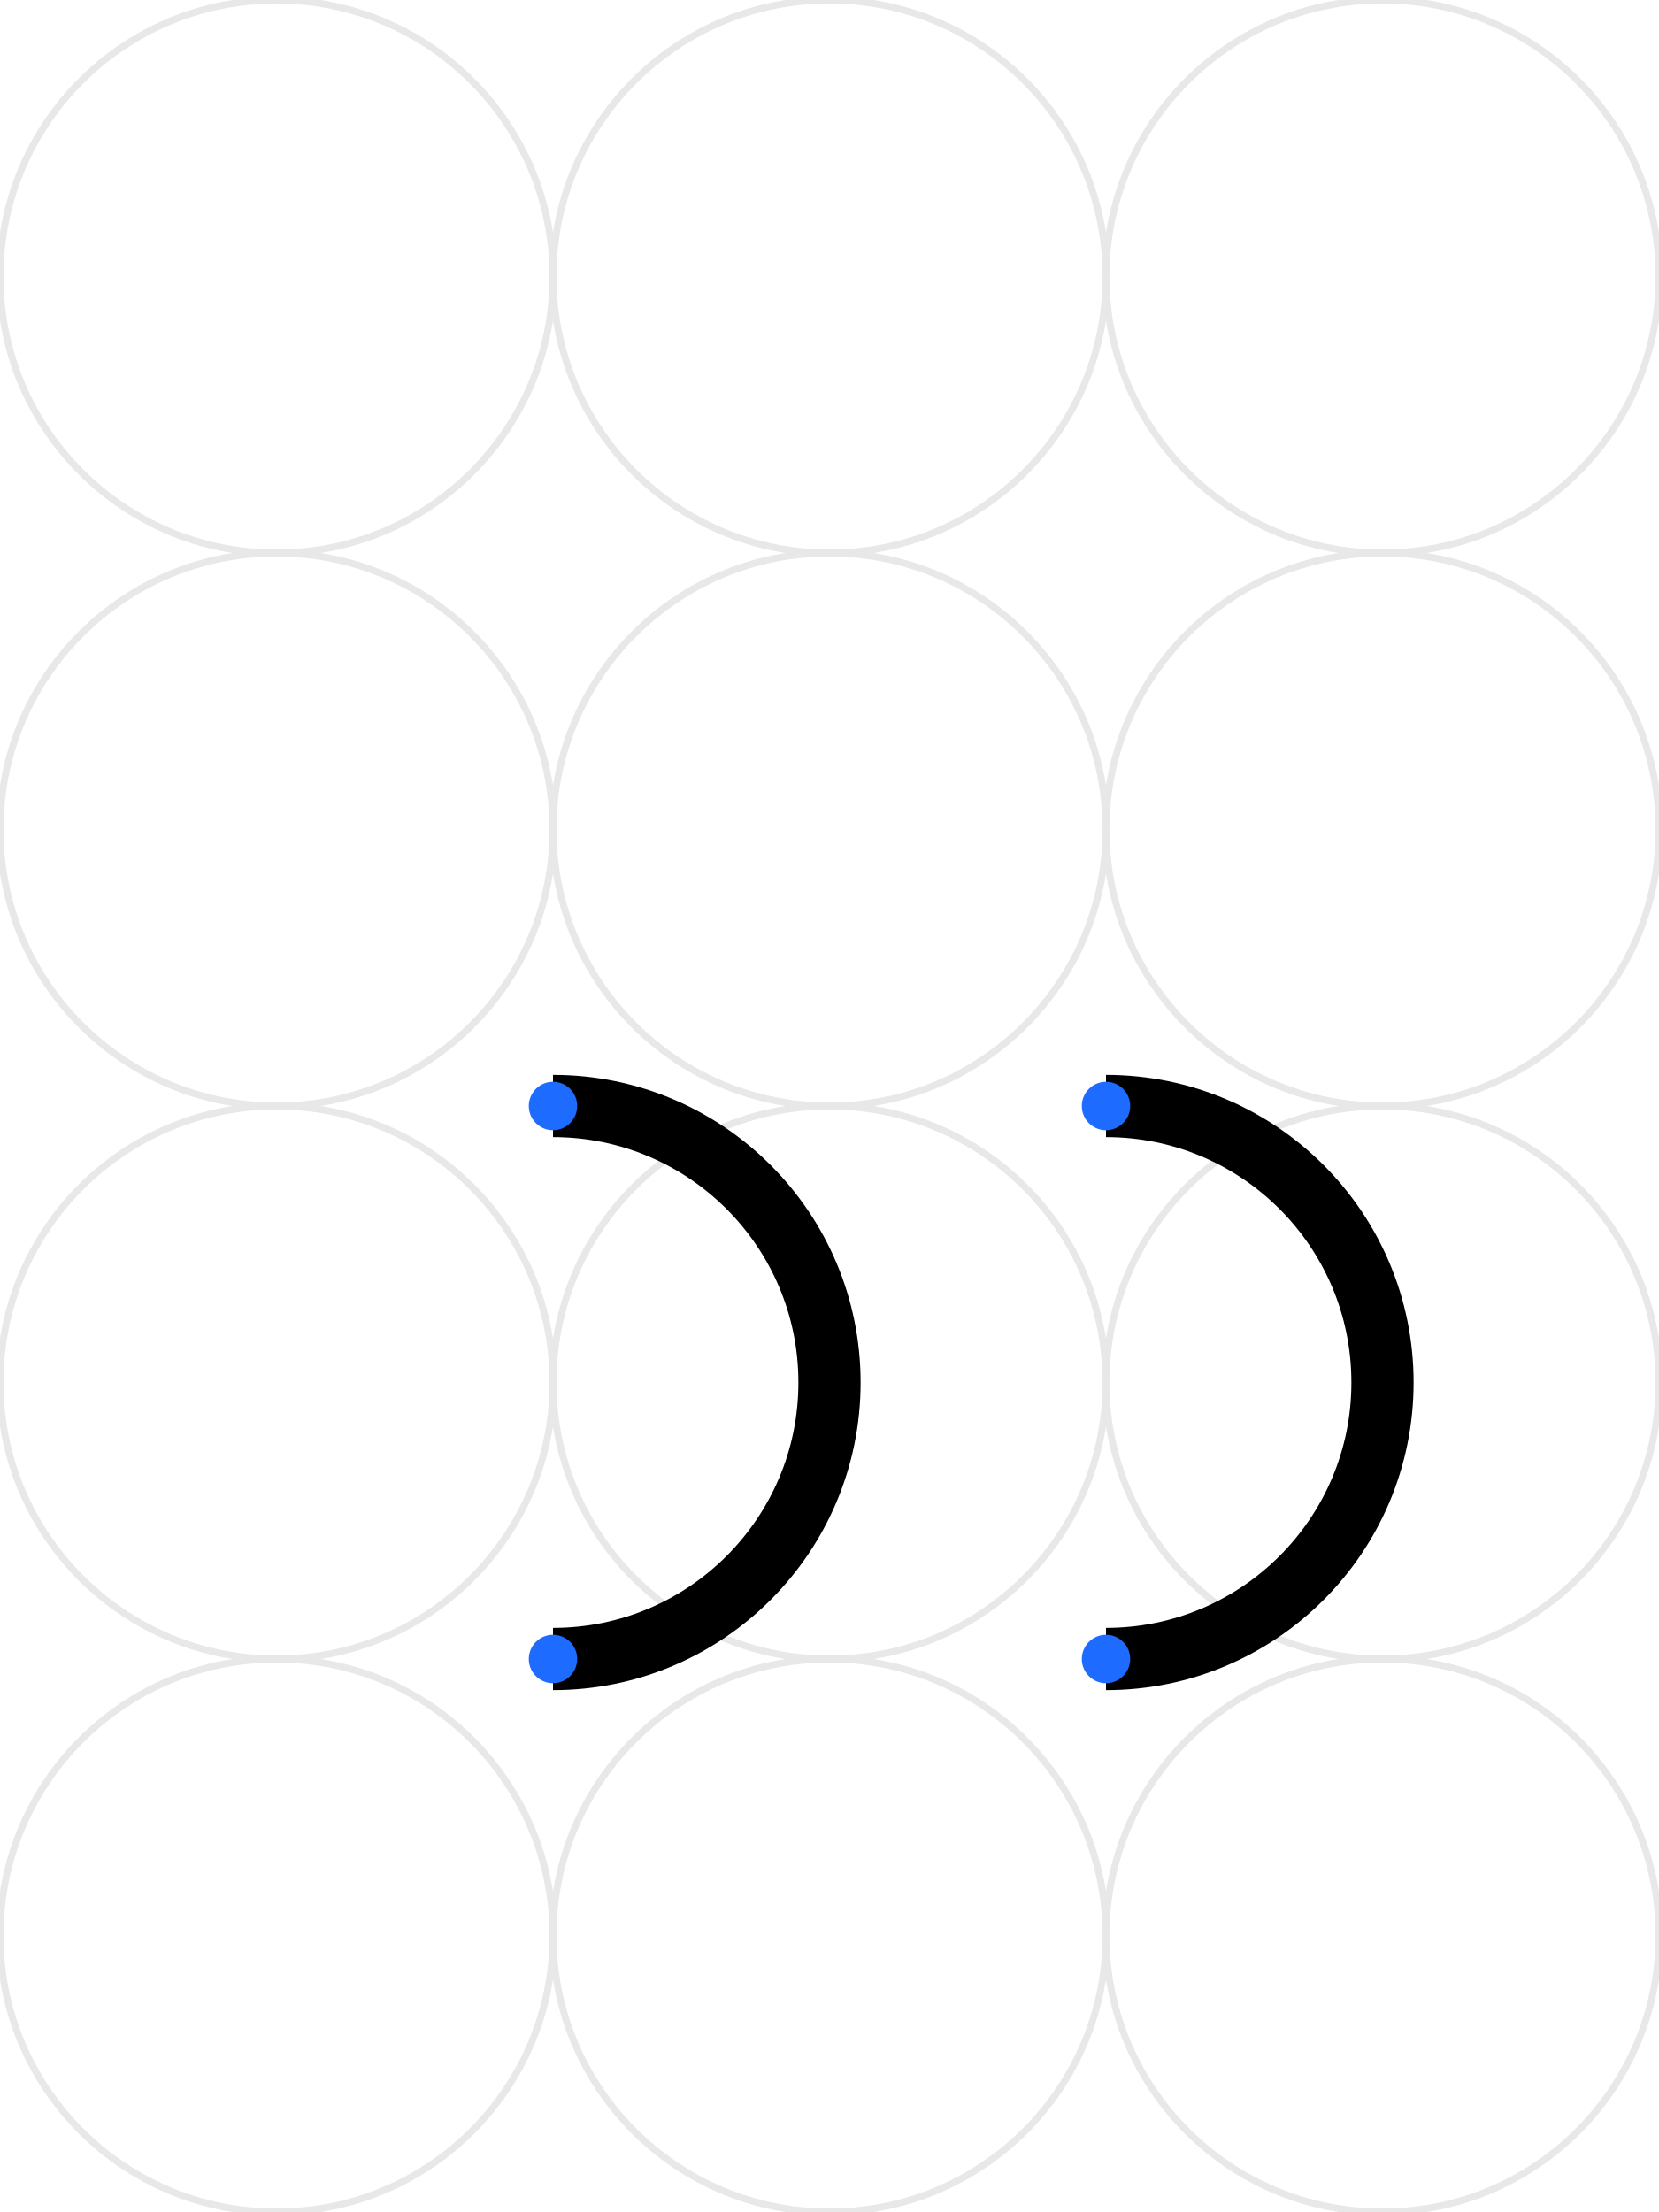
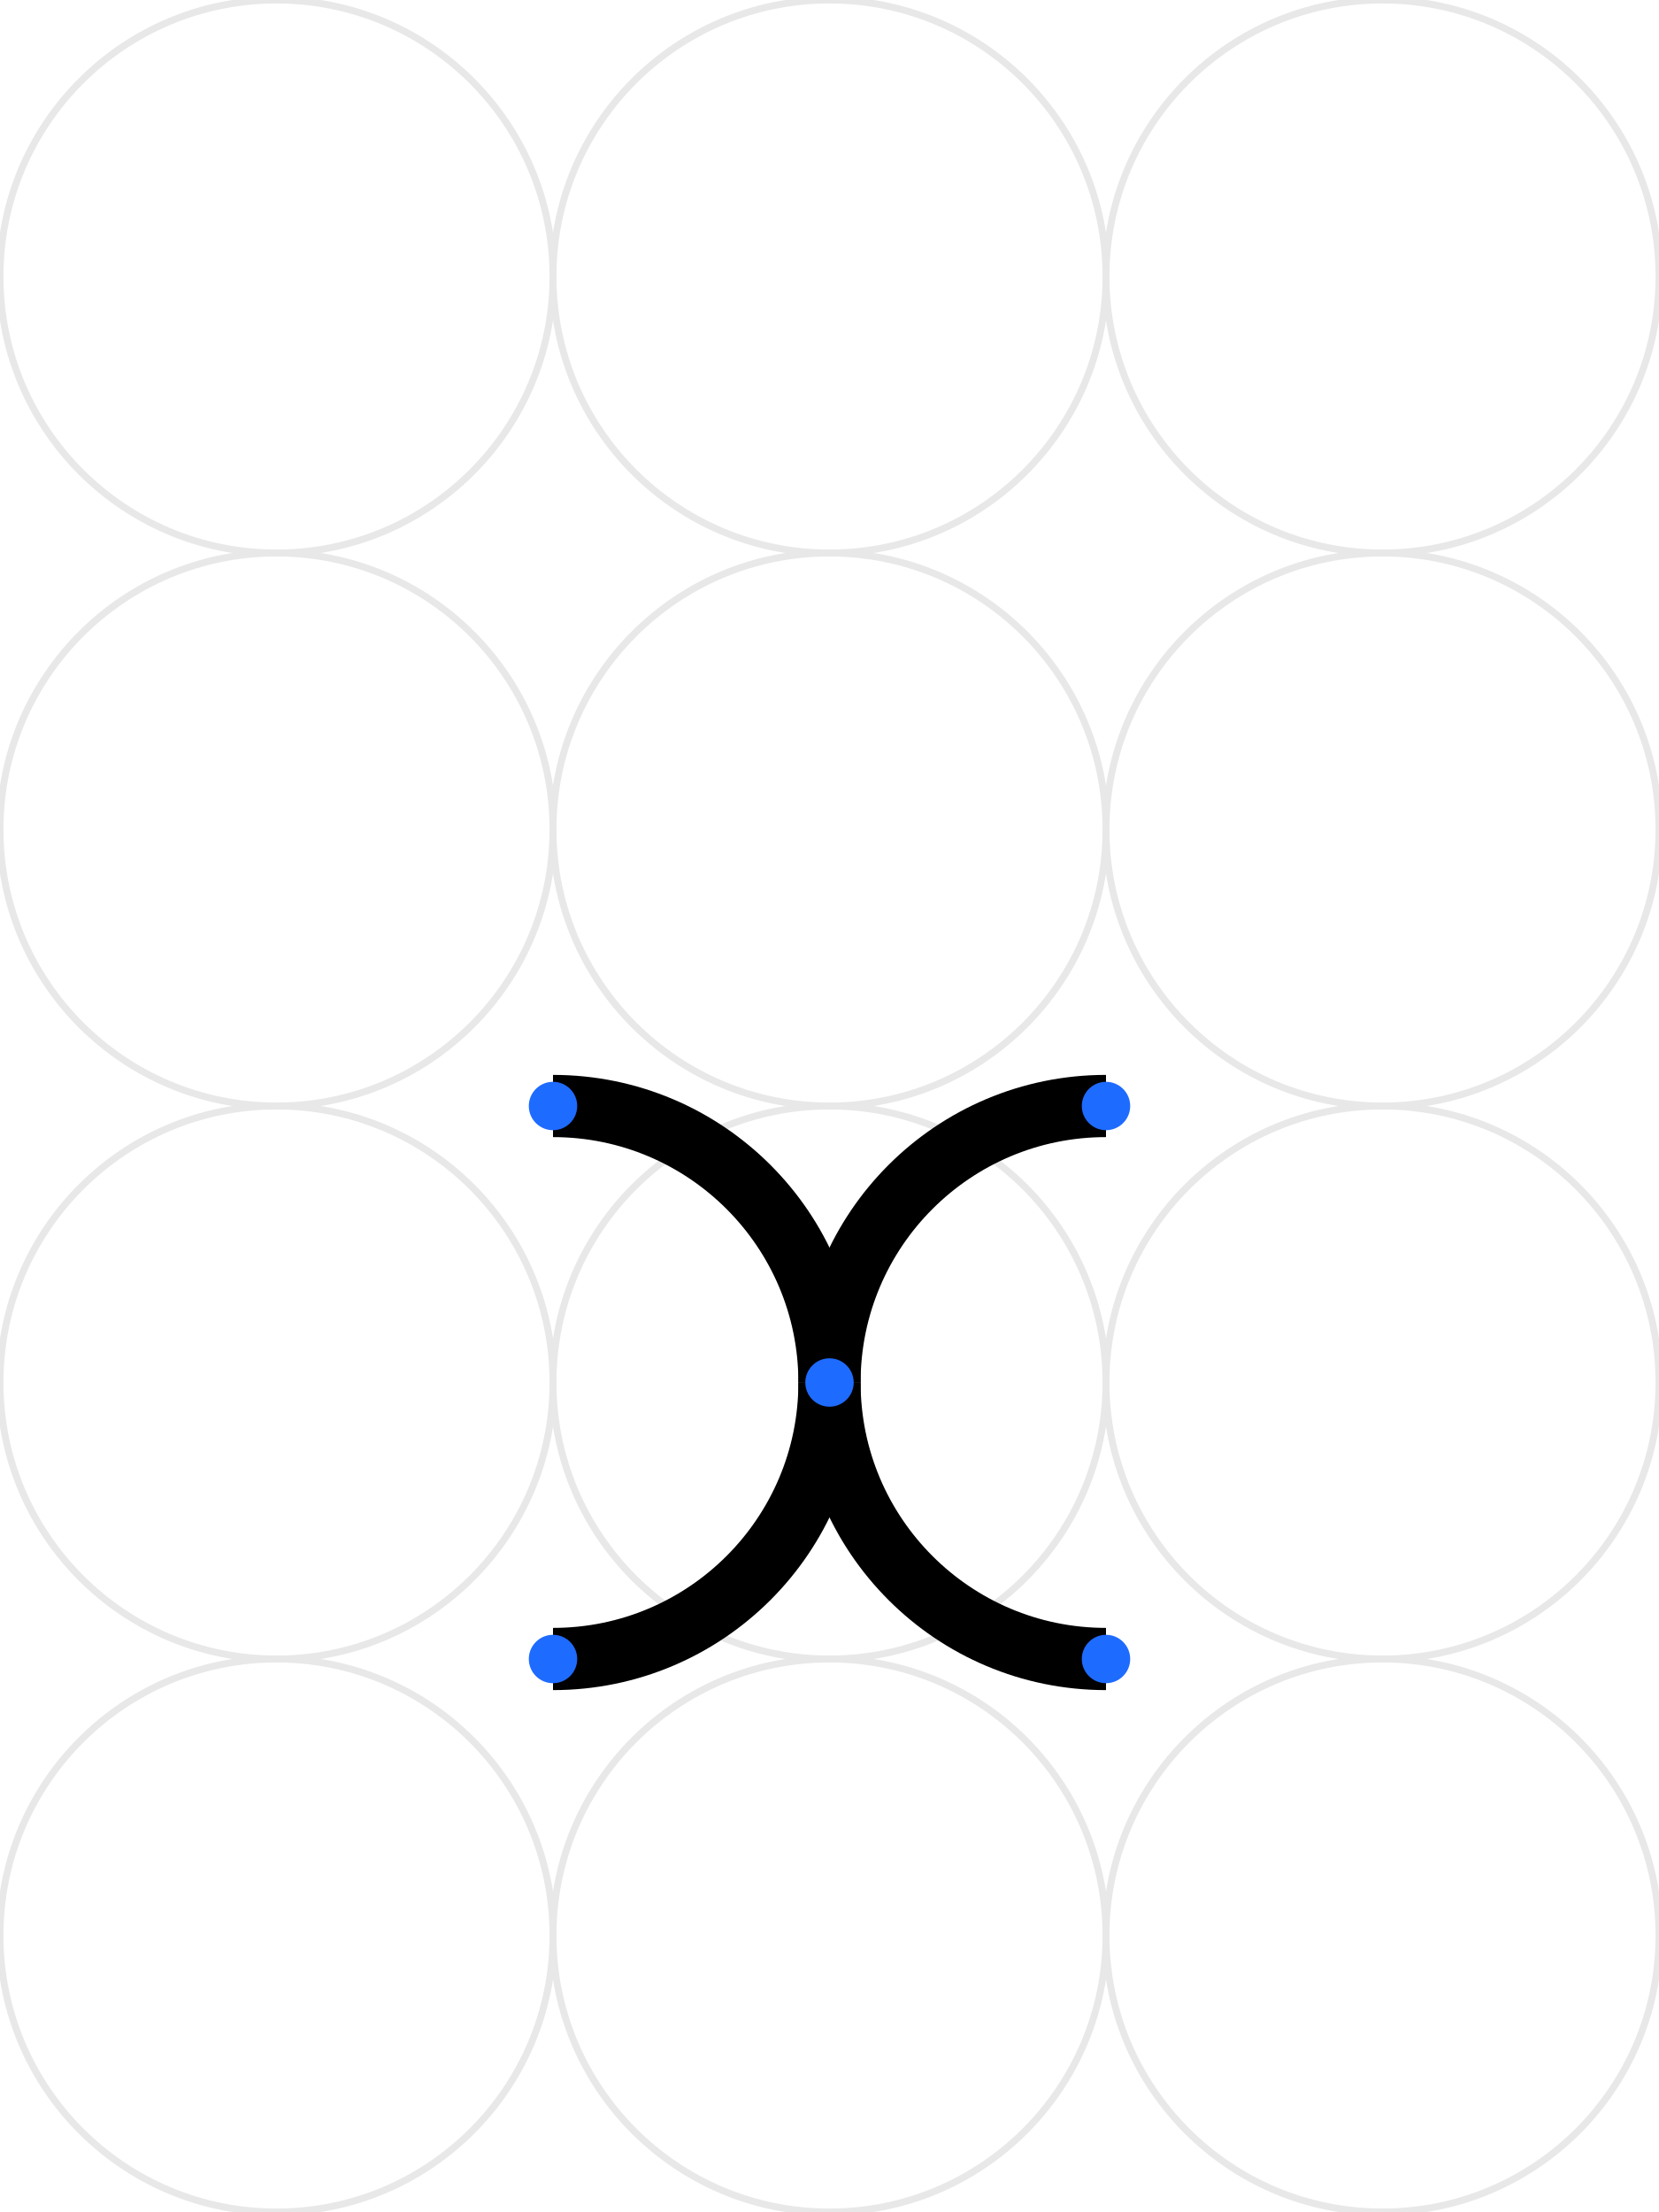
<svg xmlns="http://www.w3.org/2000/svg" viewBox="0 0 240 320" width="240" height="320">
  <rect x="0" y="0" width="100%" height="100%" fill="#fff" />
  <g fill="none" stroke="#bdbdbd" stroke-width="1" opacity="0.35">
    <circle cx="40" cy="40" r="40" />
    <circle cx="120" cy="40" r="40" />
    <circle cx="200" cy="40" r="40" />
    <circle cx="40" cy="120" r="40" />
    <circle cx="120" cy="120" r="40" />
    <circle cx="200" cy="120" r="40" />
    <circle cx="40" cy="200" r="40" />
    <circle cx="120" cy="200" r="40" />
    <circle cx="200" cy="200" r="40" />
    <circle cx="40" cy="280" r="40" />
    <circle cx="120" cy="280" r="40" />
    <circle cx="200" cy="280" r="40" />
  </g>
  <g fill="none" stroke="#000" stroke-width="9" stroke-linecap="butt" stroke-linejoin="round">
-     <path d="M 80 160 A 40 40 0 0 1 80 240" />
-     <path d="M 160 160 A 40 40 0 0 1 160 240" />
+     <path d="M 80 160 A 40 40 0 0 1 120 200" />
+     <path d="M 80 240 A 40 40 0 0 0 120 200" />
+     <path d="M 120 200 A 40 40 0 0 0 160 240" />
+     <path d="M 120 200 A 40 40 0 0 1 160 160" />
  </g>
  <g fill="#1e6bff" stroke="none">
    <circle cx="80" cy="160" r="3.5" />
+     <circle cx="120" cy="200" r="3.5" />
    <circle cx="80" cy="240" r="3.5" />
+     <circle cx="160" cy="240" r="3.5" />
    <circle cx="160" cy="160" r="3.5" />
-     <circle cx="160" cy="240" r="3.5" />
  </g>
</svg>
